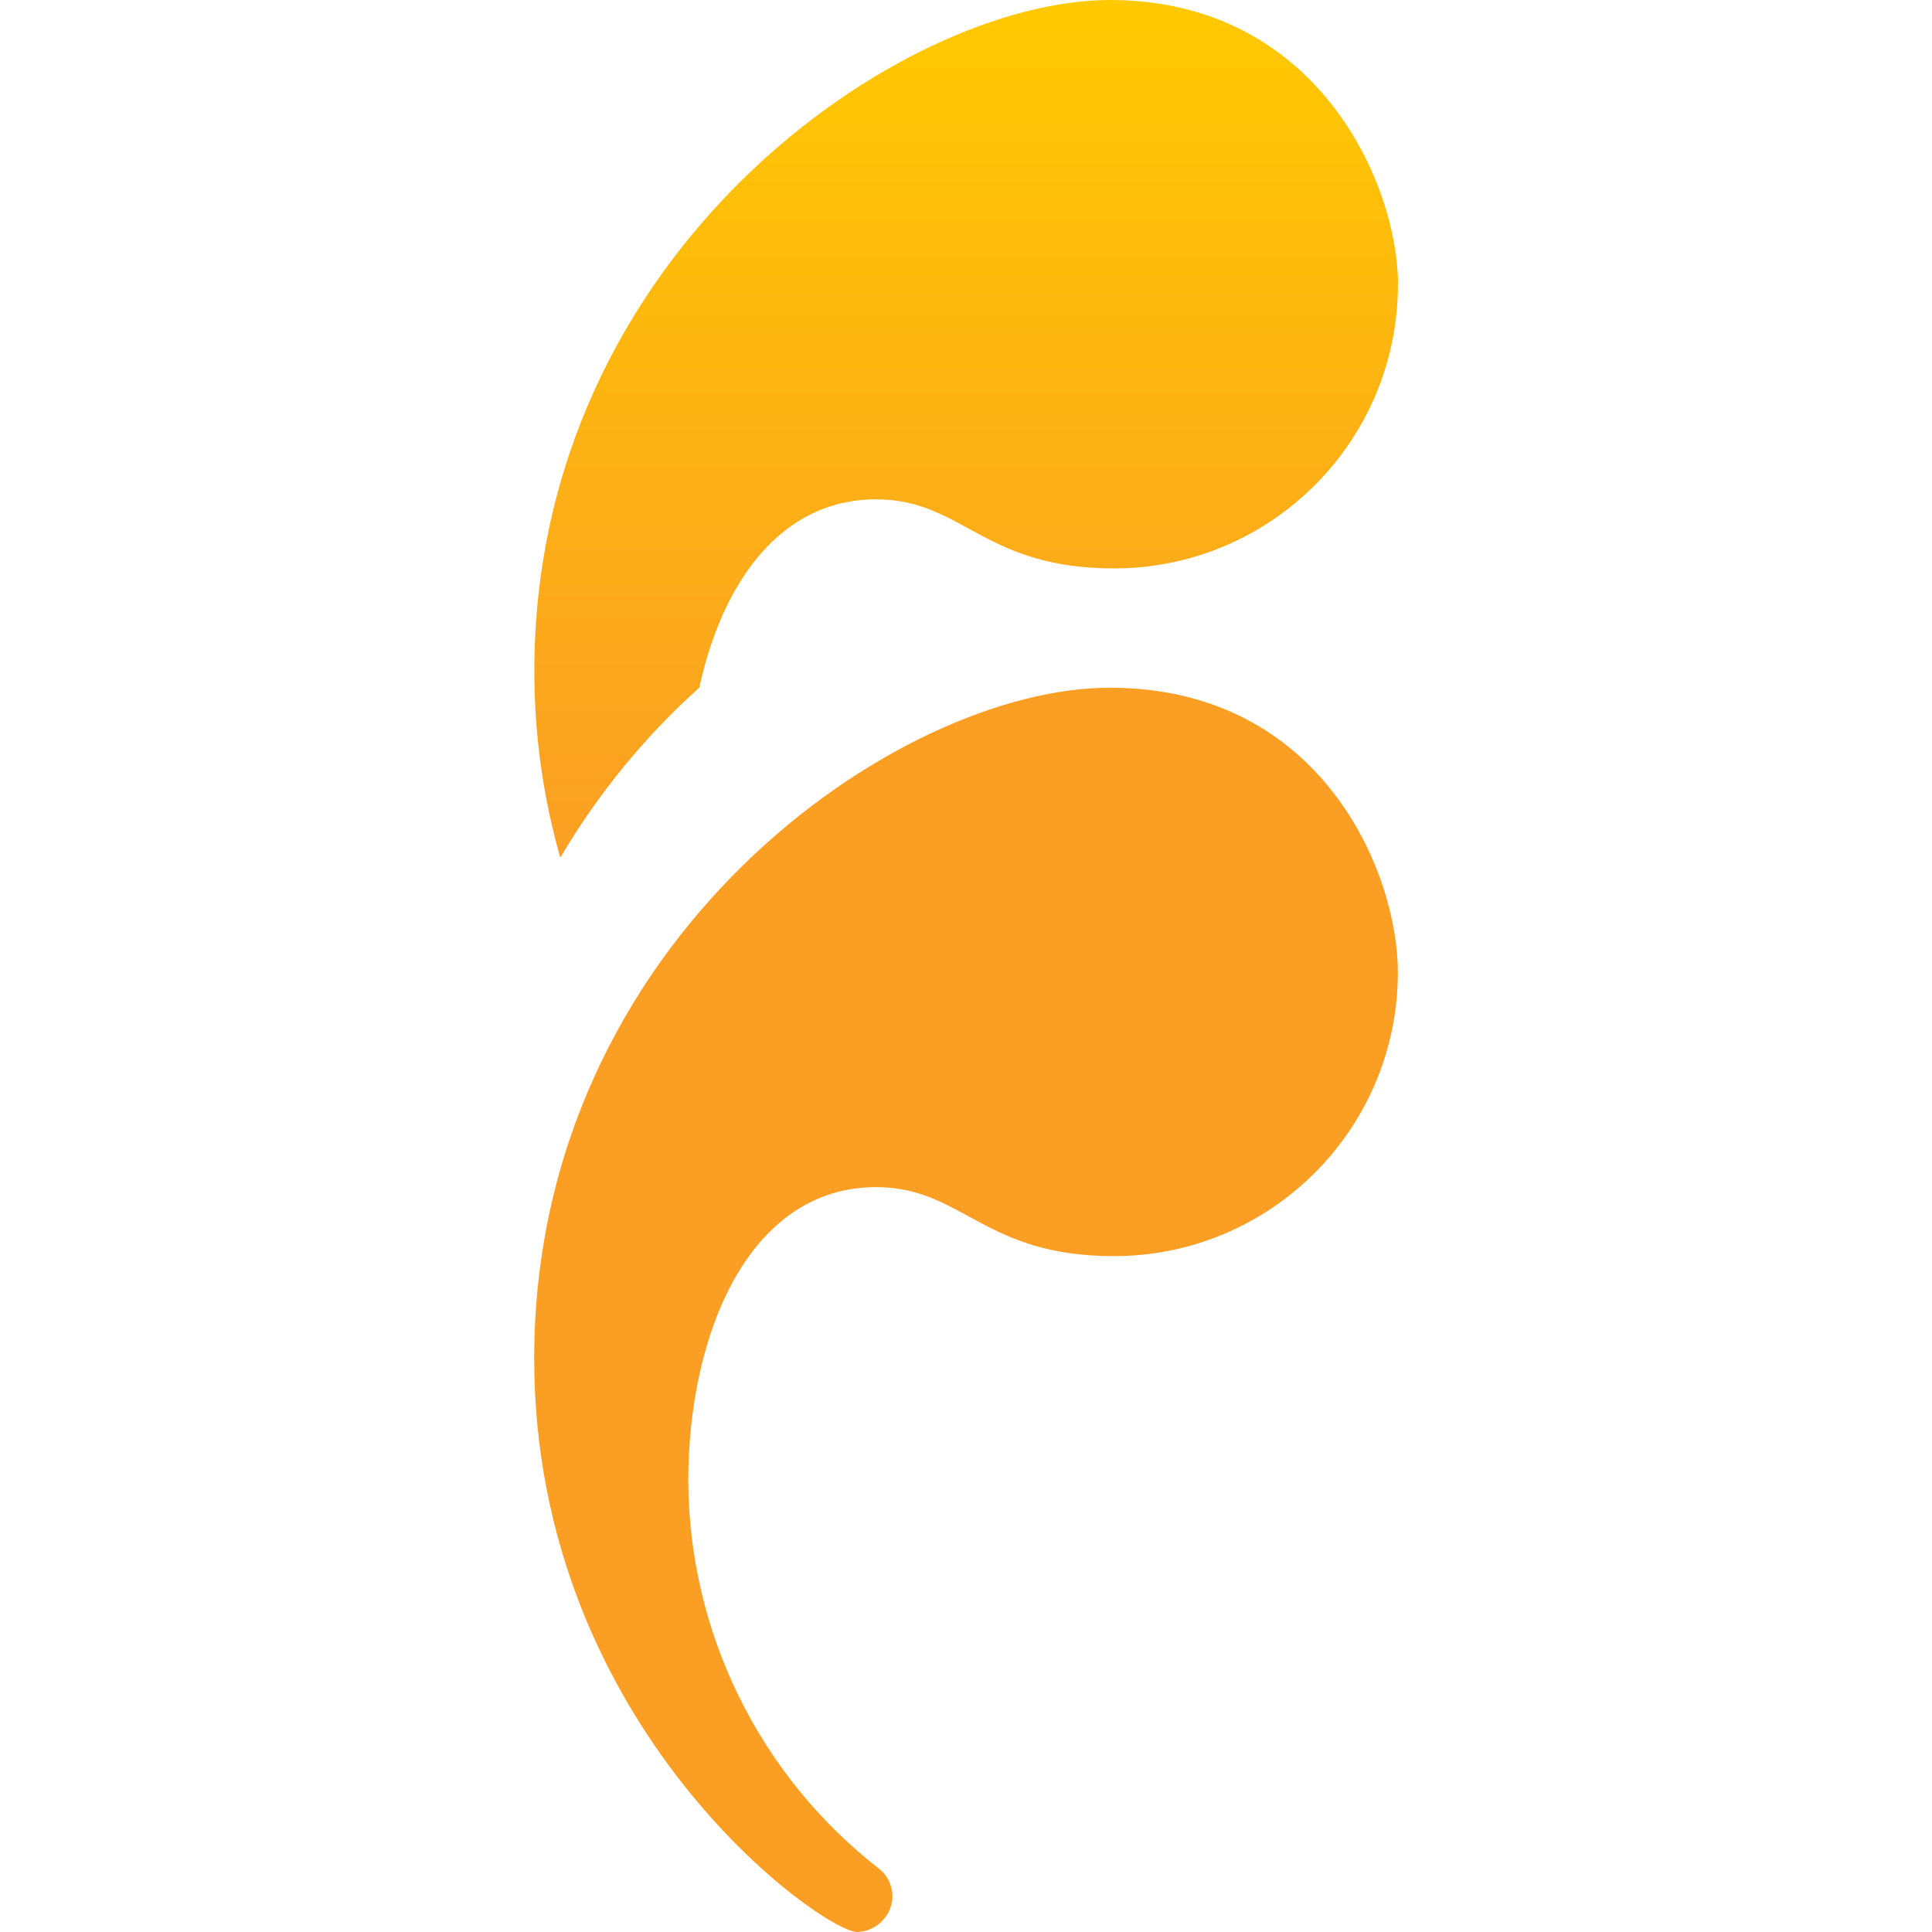
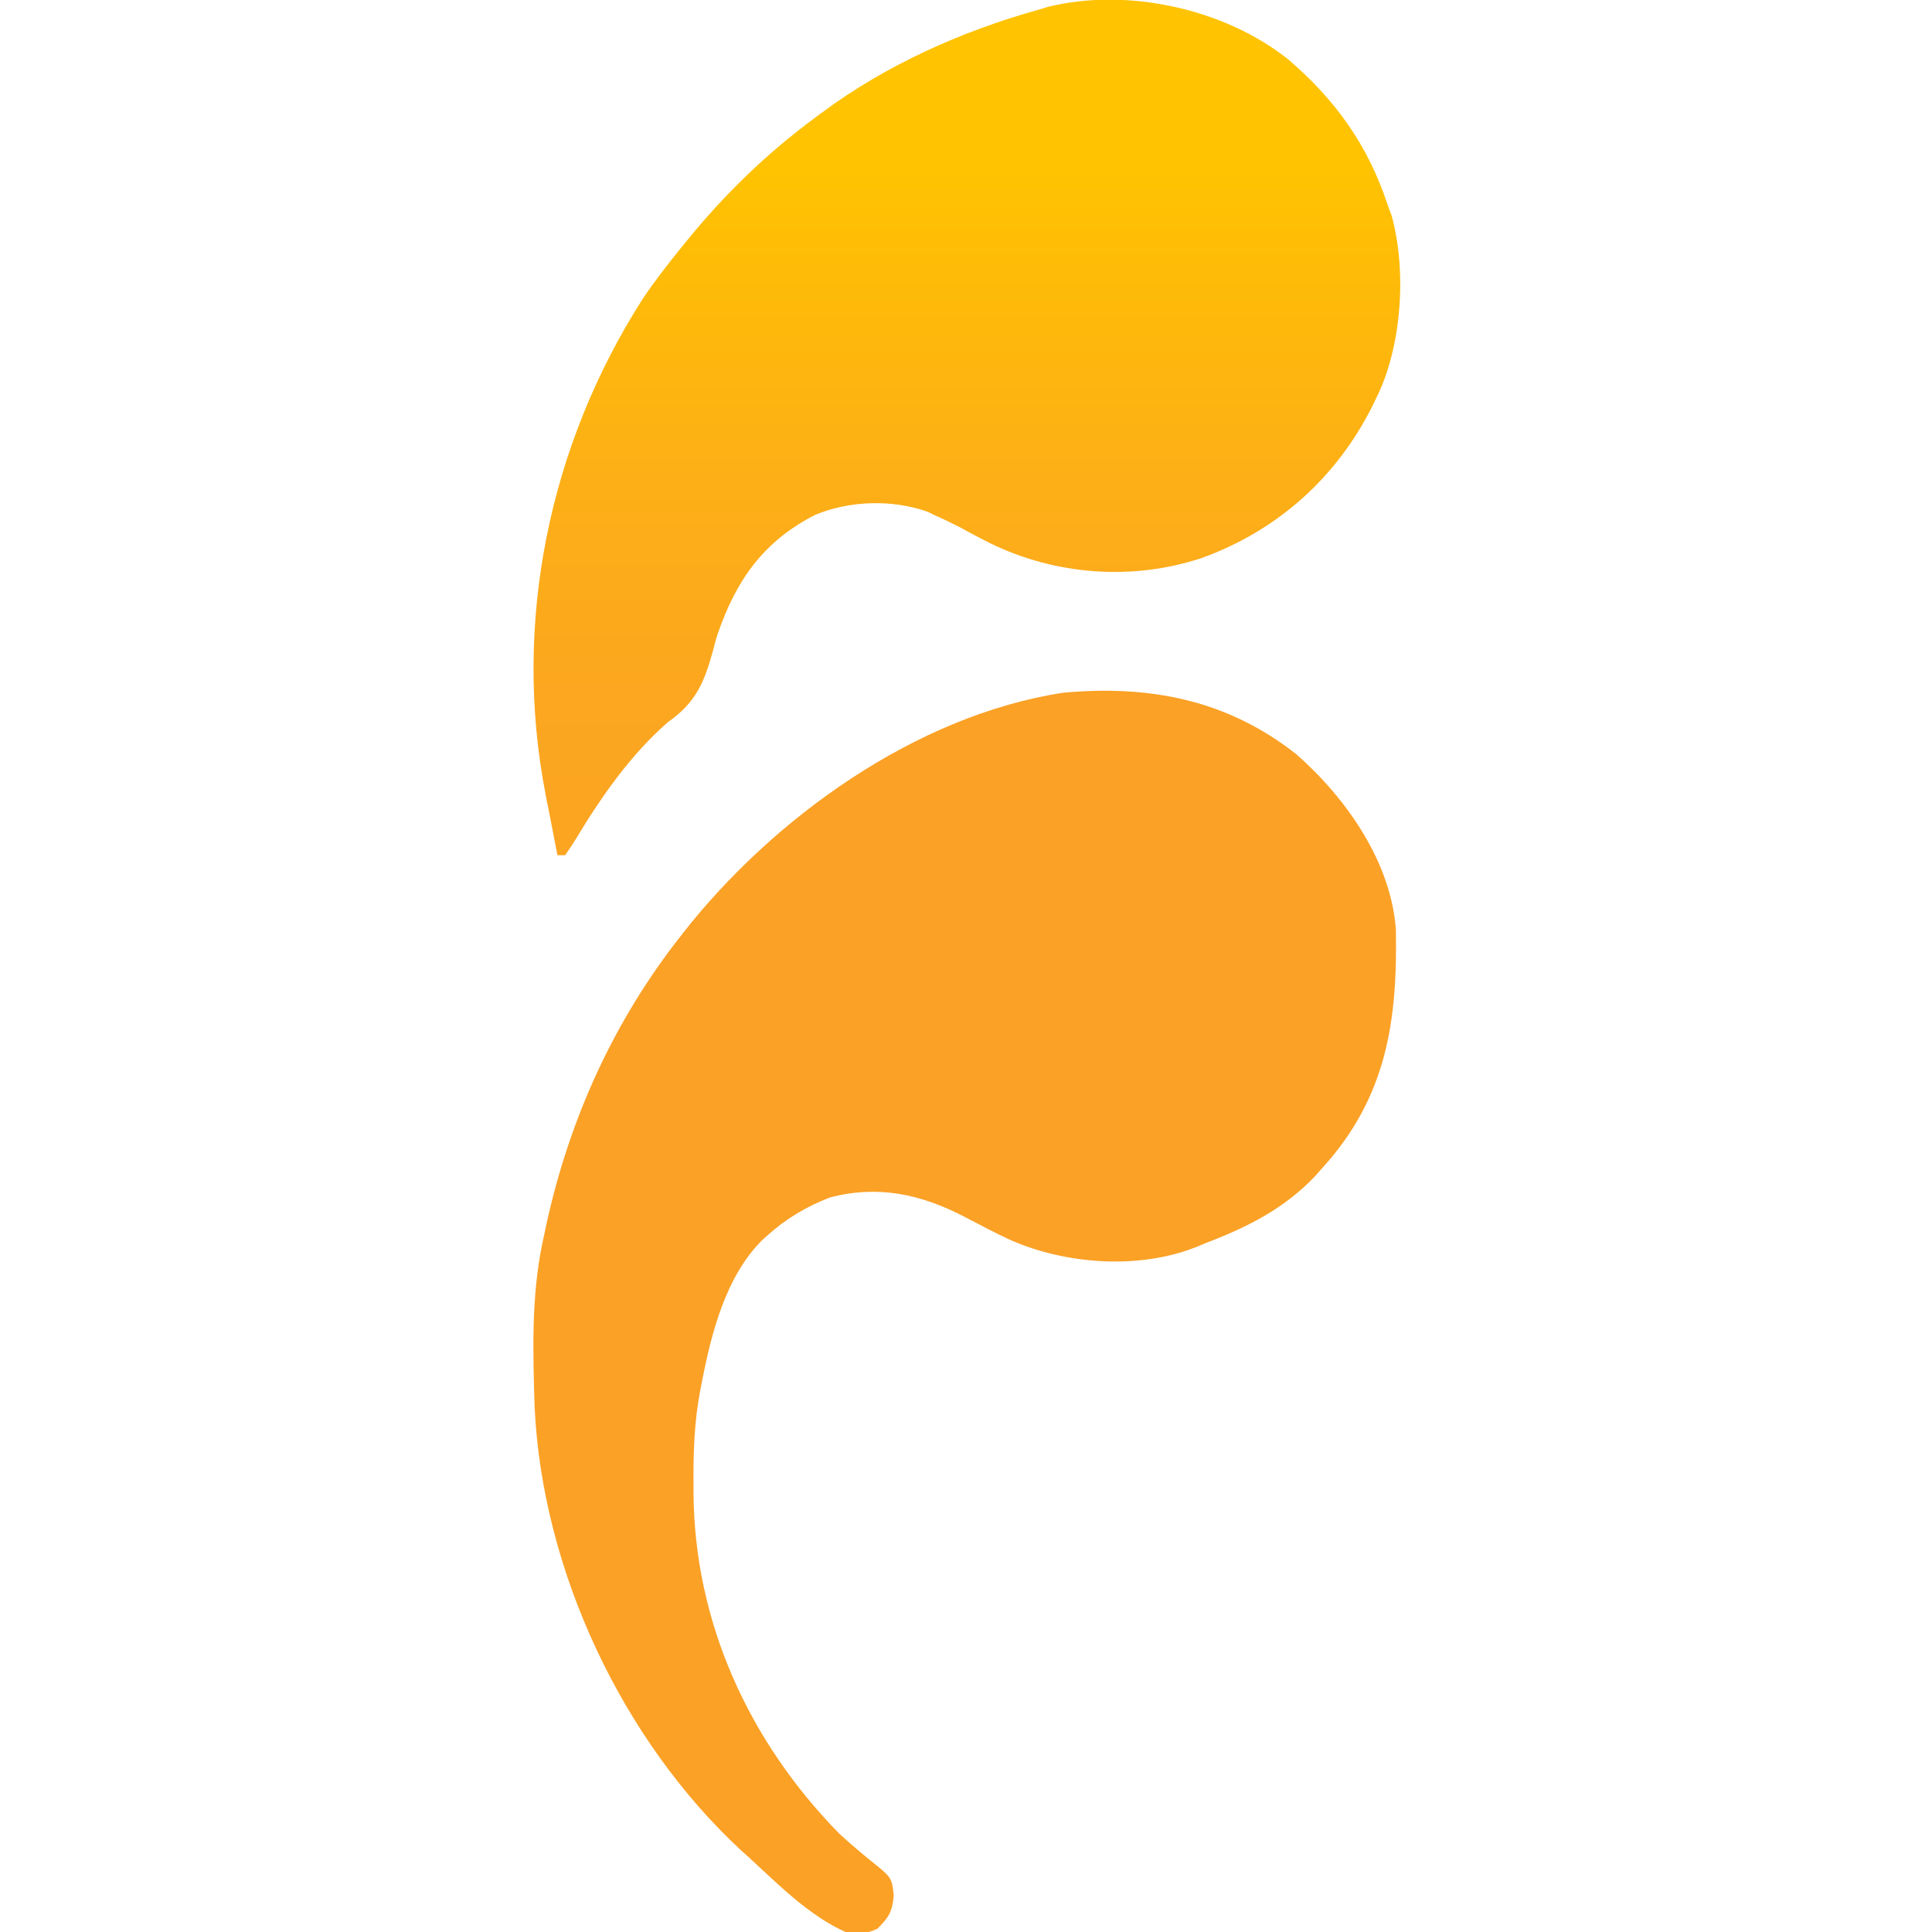
<svg xmlns="http://www.w3.org/2000/svg" fill="none" viewBox="8 8 24 24">
  <defs>
-     <linearGradient id="b" x1="20.002" x2="20.002" y1="8" y2="18.654" gradientUnits="userSpaceOnUse">
-       <stop stop-color="#FFC900" />
-       <stop offset=".6" stop-color="#FCAE17" />
-       <stop offset="1" stop-color="#FA9F23" />
+     <linearGradient id="fountain-badge-drop" gradientUnits="userSpaceOnUse" x1="0" y1="14.123" x2="0" y2="47.151">
+       <stop offset="0.000" stop-color="rgb(255,195,2)" />
+       <stop offset="0.067" stop-color="rgb(255,195,2)" />
+       <stop offset="0.133" stop-color="rgb(255,195,1)" />
+       <stop offset="0.200" stop-color="rgb(255,195,2)" />
+       <stop offset="0.267" stop-color="rgb(255,191,4)" />
+       <stop offset="0.333" stop-color="rgb(254,187,7)" />
+       <stop offset="0.400" stop-color="rgb(254,184,11)" />
+       <stop offset="0.467" stop-color="rgb(254,181,15)" />
+       <stop offset="0.533" stop-color="rgb(253,178,19)" />
+       <stop offset="0.600" stop-color="rgb(252,175,22)" />
+       <stop offset="0.667" stop-color="rgb(253,173,25)" />
+       <stop offset="0.733" stop-color="rgb(252,171,27)" />
+       <stop offset="0.800" stop-color="rgb(252,168,29)" />
+       <stop offset="0.867" stop-color="rgb(252,167,31)" />
+       <stop offset="0.933" stop-color="rgb(251,166,32)" />
+       <stop offset="1.000" stop-color="rgb(252,165,33)" />
    </linearGradient>
  </defs>
-   <g>
-     <path fill="#FA9F23" d="M18.65 32a.442.442 0 0 0 .304-.133.434.434 0 0 0-.03-.65A6.142 6.142 0 0 1 16.55 26.4c0-1.829.753-3.653 2.333-3.653 1.075 0 1.327.857 2.951.857a3.528 3.528 0 0 0 3.531-3.525c0-1.24-.945-3.536-3.58-3.536-2.634 0-7.149 3.123-7.149 8.332 0 4.6 3.59 7.125 4.013 7.125Z" />
-     <path fill="url(#b)" d="M25.366 11.536a3.528 3.528 0 0 1-3.53 3.525c-.774 0-1.236-.194-1.624-.398-.427-.224-.764-.46-1.328-.46-1.193 0-1.915 1.041-2.197 2.339a8.941 8.941 0 0 0-1.727 2.112 8.432 8.432 0 0 1-.322-2.322c0-5.209 4.56-8.332 7.149-8.332 2.588 0 3.58 2.297 3.58 3.536Z" />
+   <g transform="translate(20 20) scale(0.91211) translate(-15.9688 -15.9688) translate(15.97656 15.99219) scale(1.905) translate(-16 -16) scale(0.2962963) translate(22.68 22.68) scale(0.58)">
+     <path fill="rgb(251,161,38)" d="M67.72,45.12C69.78,46.93 71.66,49.59 71.86,52.42C71.93,56.23 71.47,59.38 68.82,62.31C68.72,62.42 68.62,62.53 68.52,62.65C67.22,64.03 65.65,64.81 63.91,65.47C63.77,65.53 63.64,65.59 63.5,65.64C61.14,66.56 58.13,66.34 55.83,65.33C55.18,65.03 54.54,64.69 53.91,64.36C52.1,63.42 50.31,63.03 48.31,63.56C47.33,63.94 46.47,64.45 45.69,65.16C45.61,65.23 45.53,65.3 45.45,65.38C43.98,66.88 43.39,69.18 43,71.18C42.97,71.31 42.95,71.45 42.92,71.59C42.67,72.89 42.63,74.17 42.64,75.49C42.64,75.6 42.64,75.71 42.64,75.82C42.67,81.21 44.93,86.17 48.7,90.02C49.24,90.52 49.8,90.98 50.36,91.43C50.87,91.85 50.91,91.95 50.97,92.61C50.91,93.28 50.76,93.51 50.29,93.98C49.84,94.2 49.51,94.18 49.02,94.14C47.46,93.46 46.14,92.11 44.9,90.97C44.82,90.89 44.73,90.82 44.64,90.74C39.66,86.13 36.35,79.07 36.03,72.28C35.96,70.01 35.89,67.71 36.35,65.47C36.38,65.35 36.4,65.23 36.43,65.1C37.34,60.67 39.13,56.56 41.89,52.96C42.05,52.76 42.05,52.76 42.2,52.56C45.95,47.78 51.88,43.5 58.02,42.56C61.61,42.23 64.84,42.85 67.72,45.12Z" />
+     <path fill="url(#fountain-badge-drop)" d="M67.39,16.22C69.35,17.9 70.69,19.77 71.51,22.24C71.59,22.47 71.59,22.47 71.68,22.7C72.32,25.01 72.11,28.17 71.04,30.31C70.97,30.46 70.97,30.46 70.9,30.6C69.4,33.61 66.93,35.82 63.77,36.96C60.89,37.91 57.7,37.67 54.98,36.34C54.56,36.13 54.14,35.91 53.73,35.68C53.37,35.5 53.01,35.32 52.64,35.16C52.54,35.11 52.45,35.06 52.35,35.02C50.87,34.51 49.13,34.57 47.7,35.16C45.54,36.27 44.42,37.87 43.64,40.13C43.57,40.35 43.51,40.56 43.46,40.78C43.09,42.12 42.75,42.96 41.58,43.78C40.03,45.13 38.8,46.89 37.75,48.64C37.61,48.87 37.45,49.1 37.3,49.32C37.2,49.32 37.09,49.32 36.98,49.32C36.85,48.67 36.73,48.01 36.6,47.36C36.56,47.18 36.52,46.99 36.49,46.81C35.1,39.68 36.62,32.28 40.53,26.17C41,25.47 41.52,24.8 42.05,24.14C42.12,24.05 42.2,23.96 42.27,23.87C43.89,21.86 45.68,20.12 47.75,18.6C47.84,18.53 47.93,18.46 48.02,18.4C50.66,16.44 53.78,15.05 56.94,14.16C57.08,14.12 57.22,14.08 57.37,14.03C60.68,13.21 64.74,14.1 67.39,16.22Z" />
  </g>
</svg>
